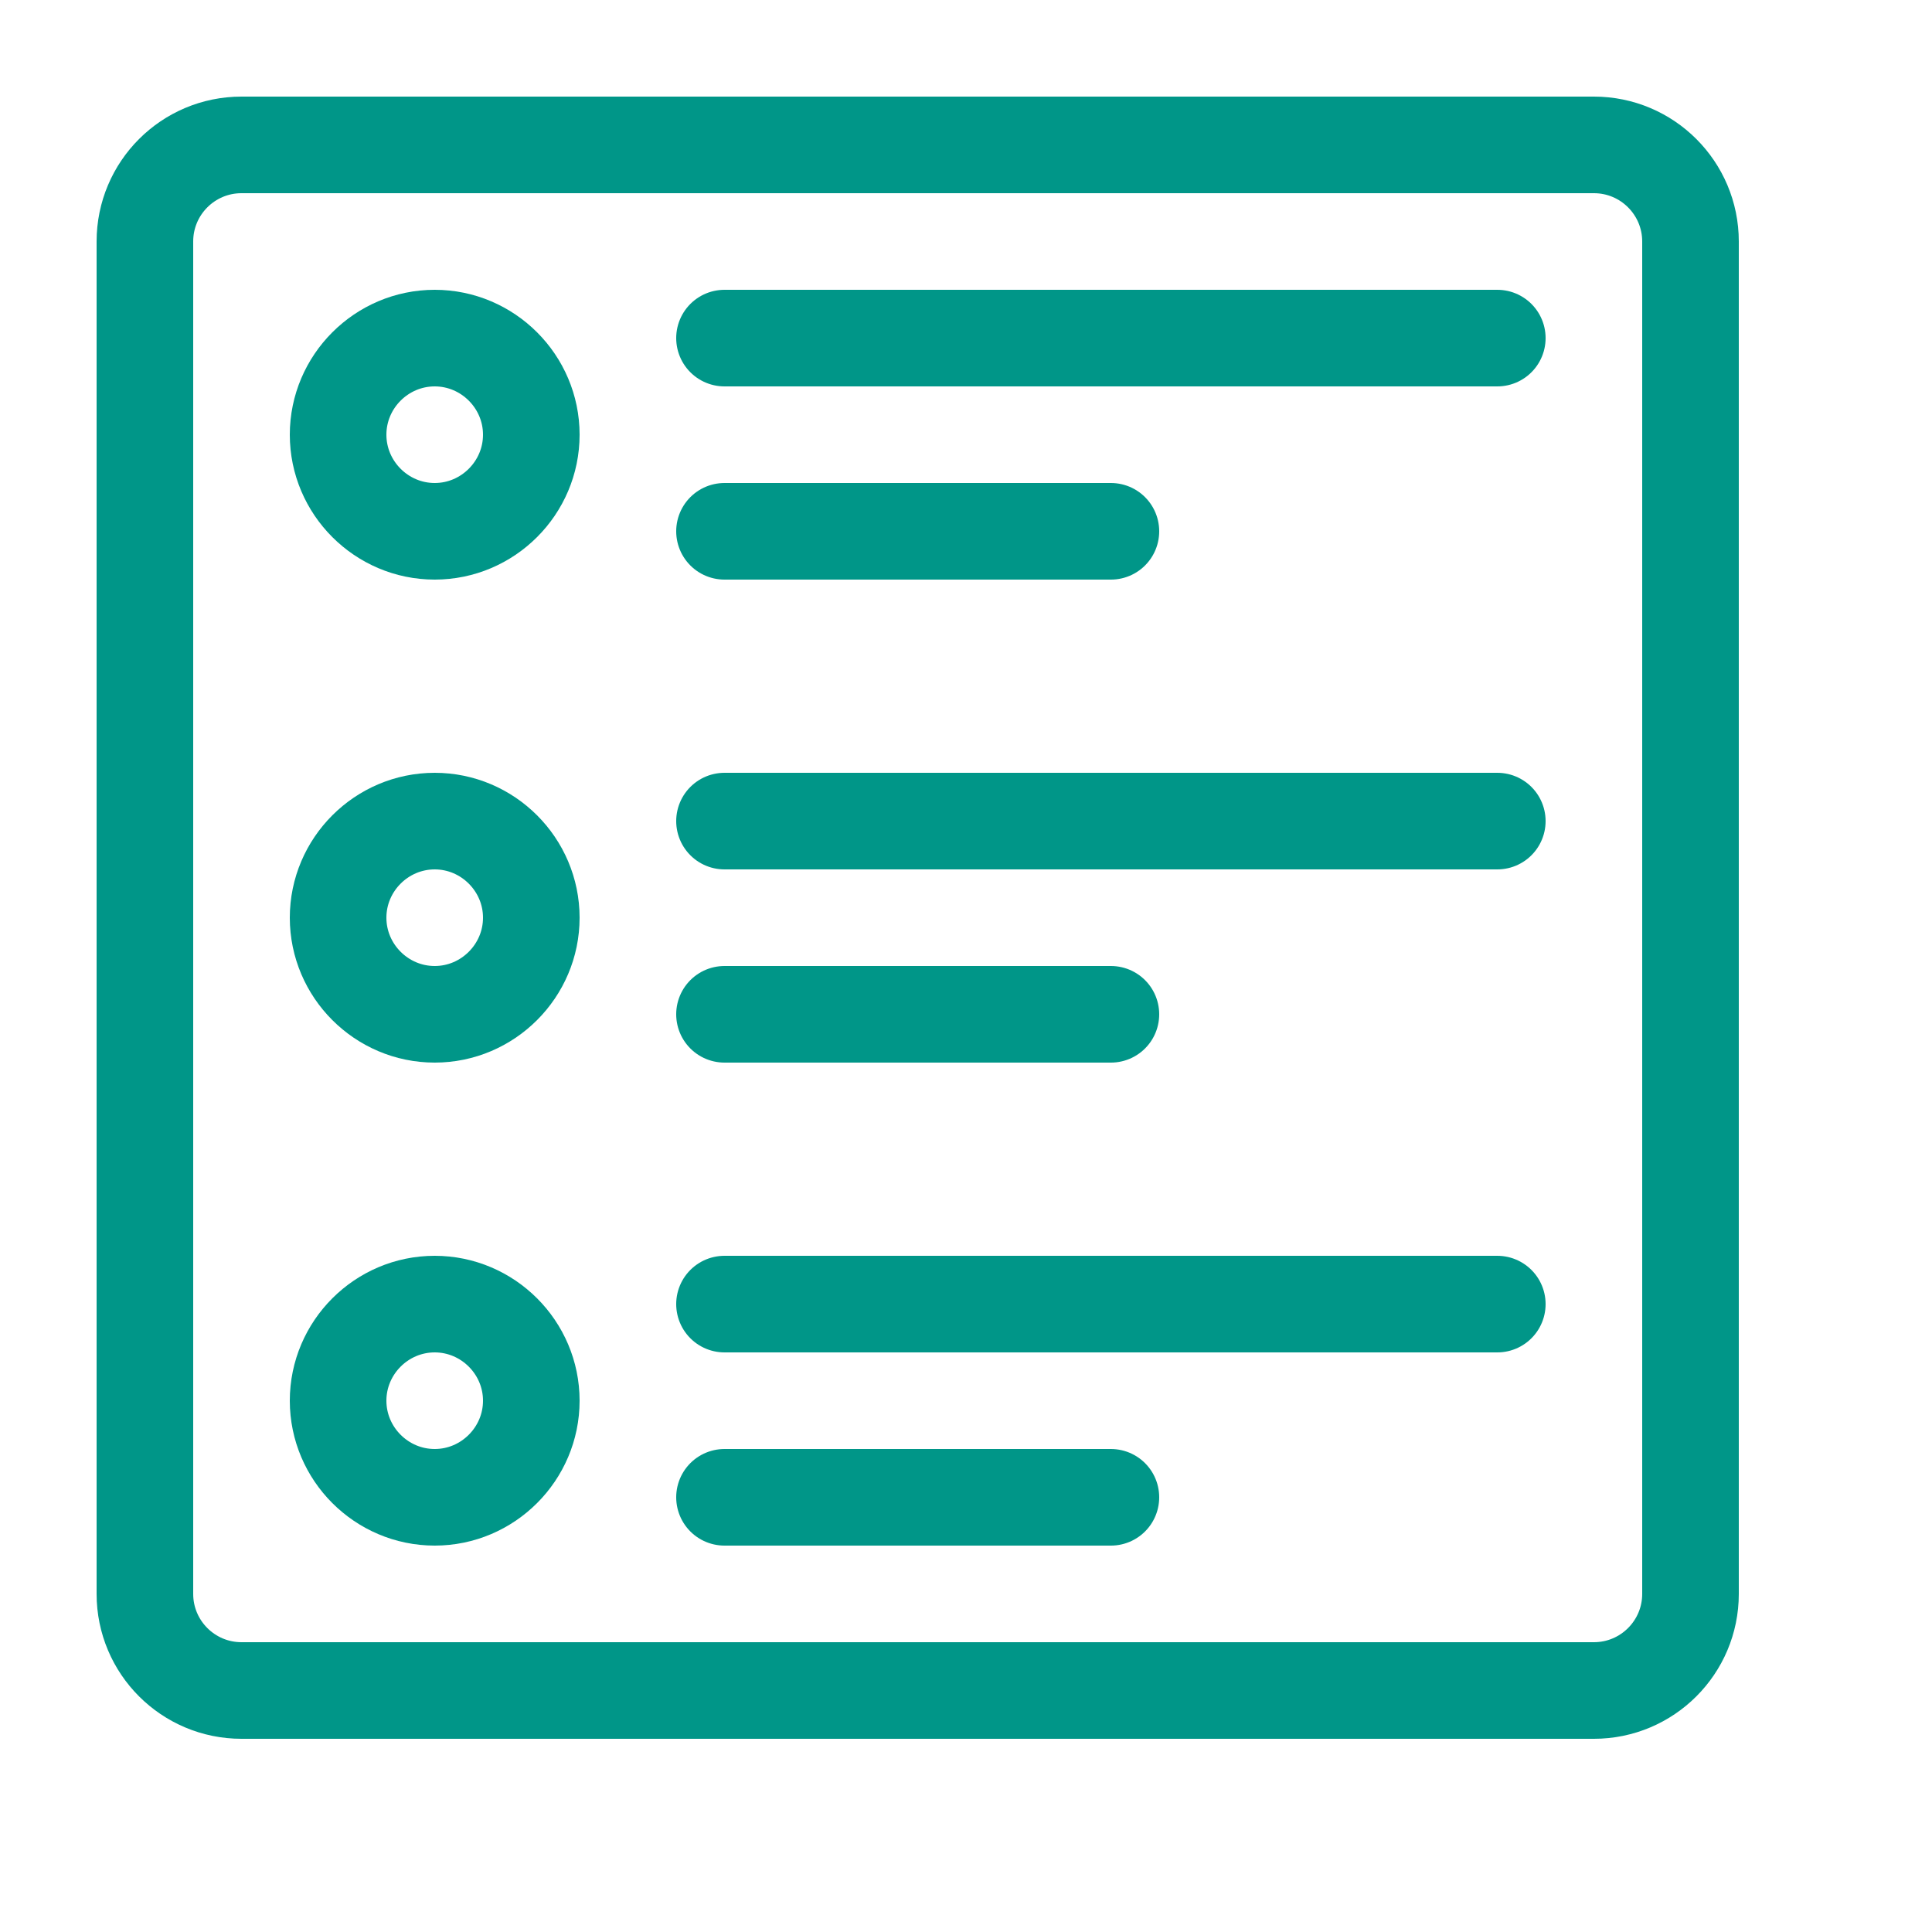
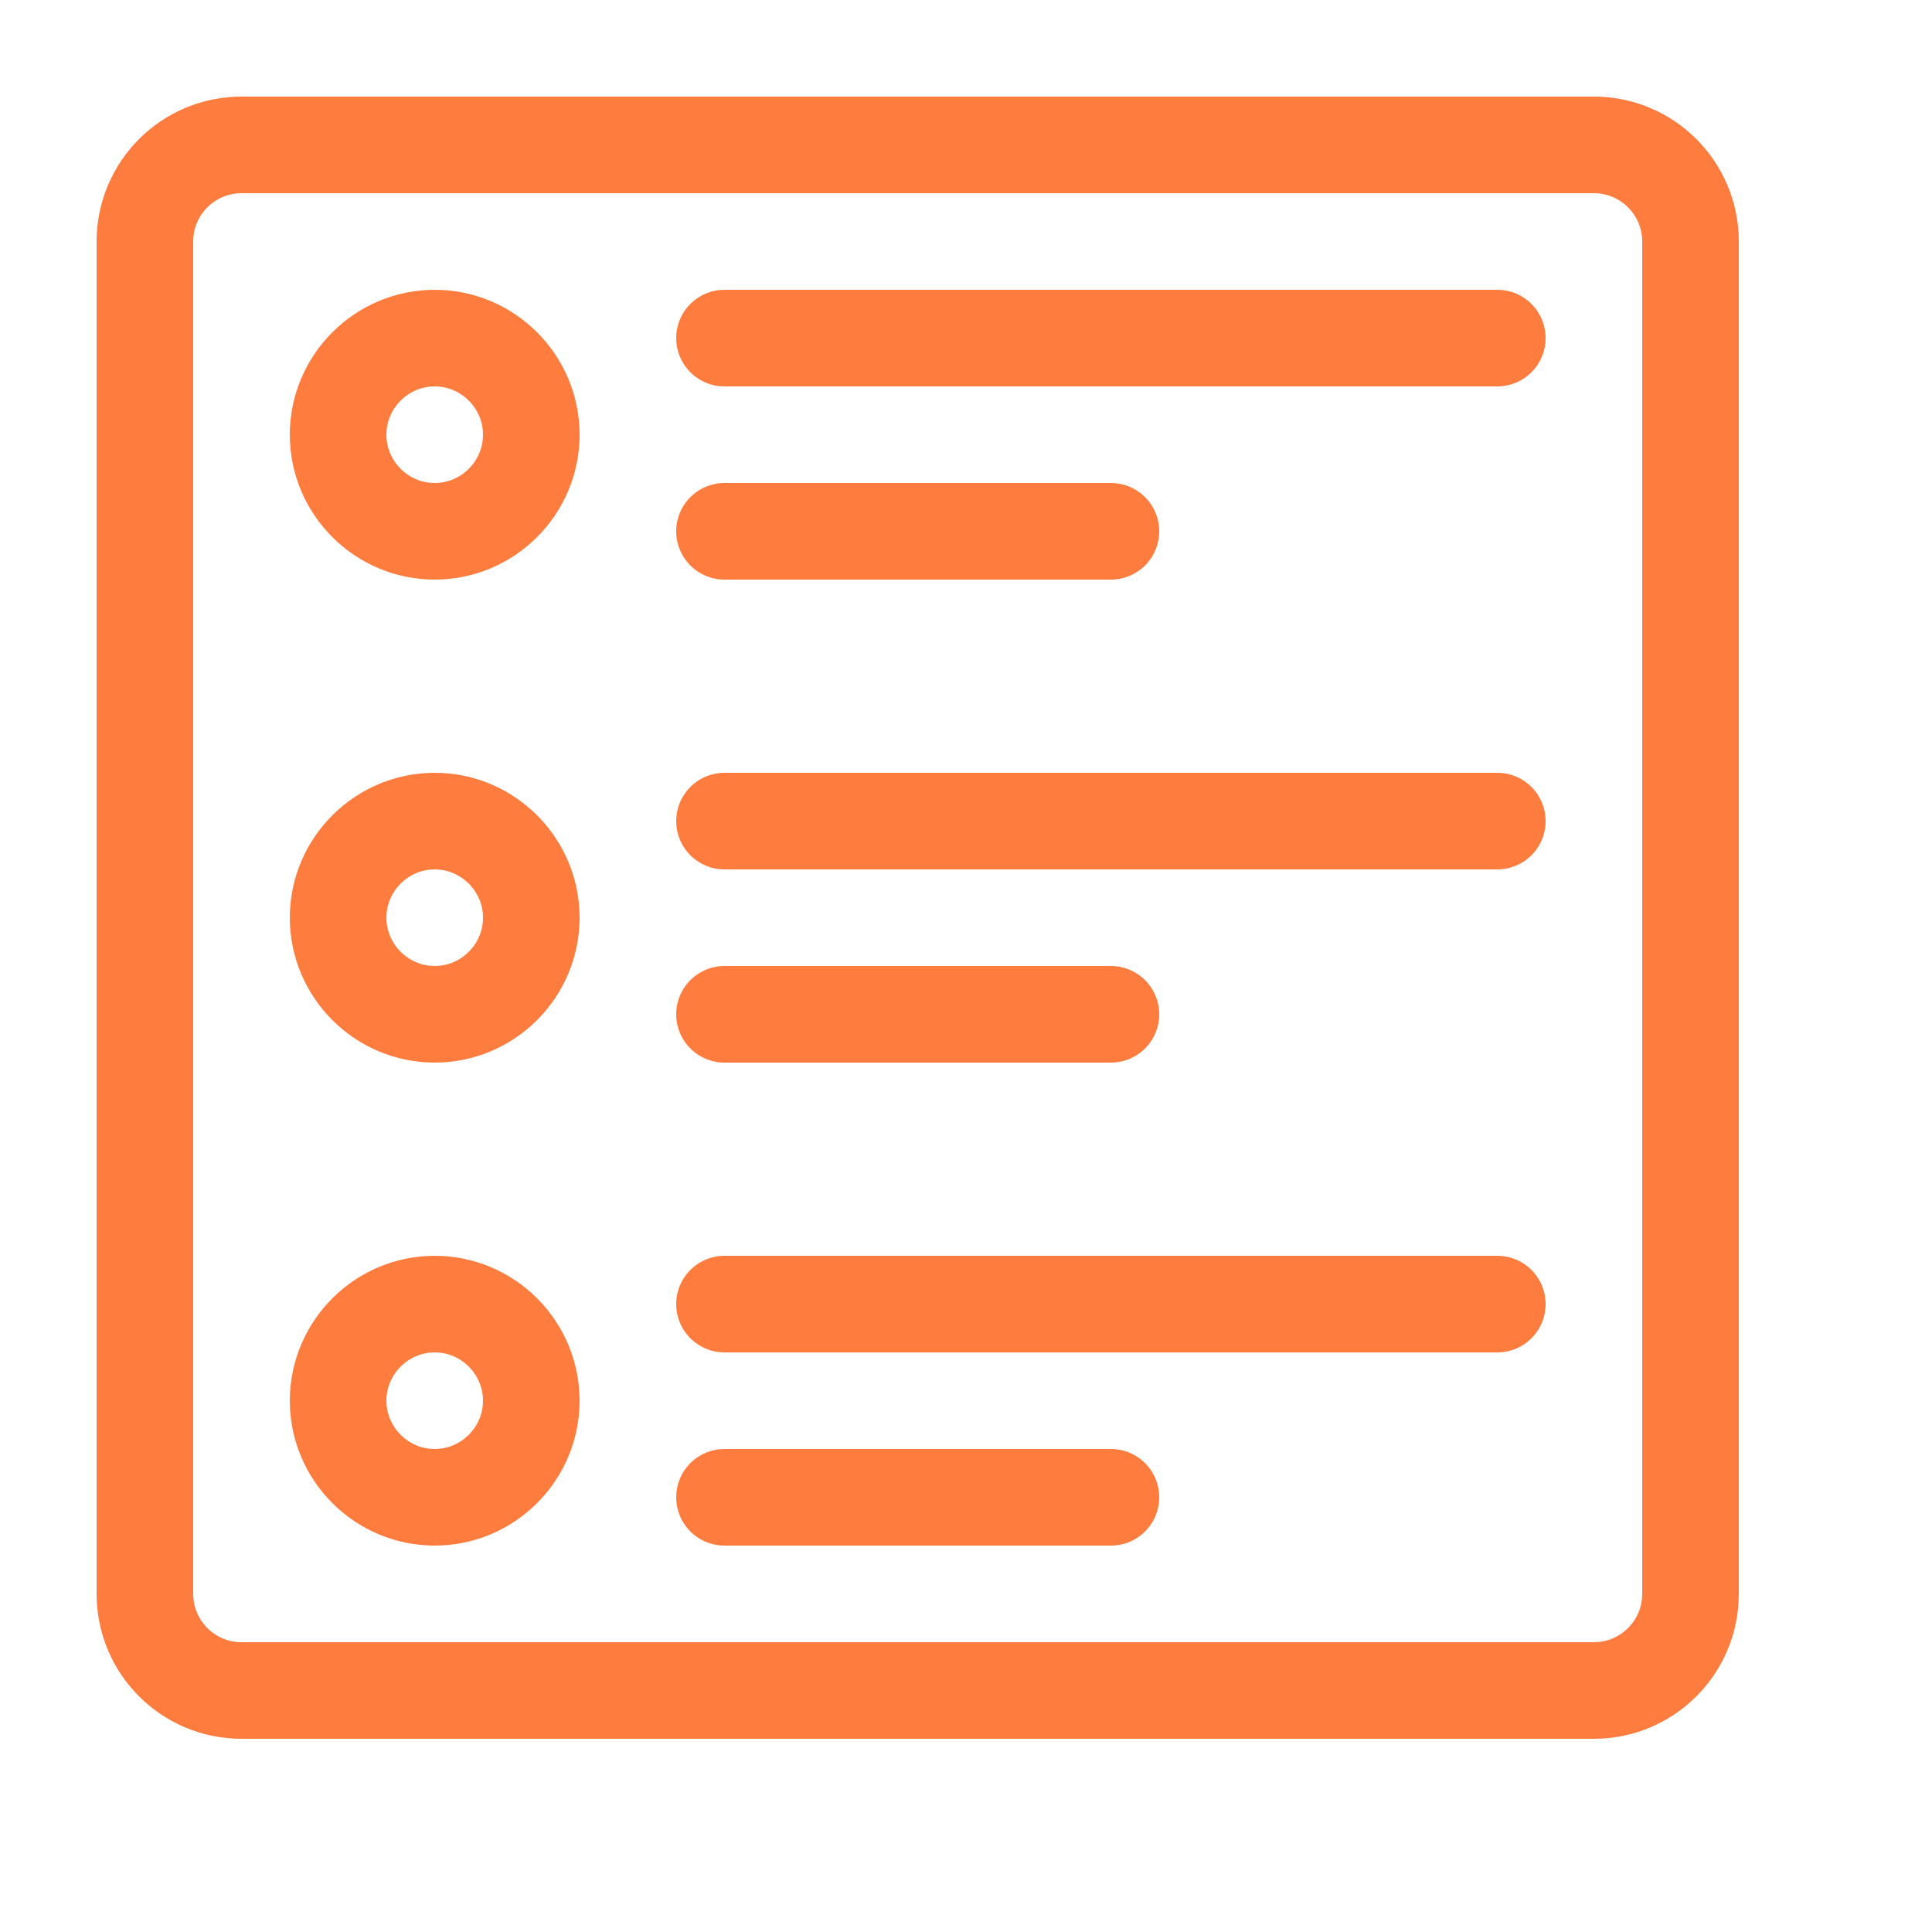
- <svg xmlns="http://www.w3.org/2000/svg" id="a" width="20" height="20" viewBox="0 0 20 20">
-   <rect x="1.5" y="1.5" width="16" height="16" rx="1" ry="1" style="fill:none; stroke:#009688; stroke-linecap:round; stroke-linejoin:round;" />
-   <path d="M7.5,3.5h8M7.5,5.5h4M7.5,8.5h8M7.5,10.5h4M7.5,15.5h4M7.5,13.5h8" style="fill:none; stroke:#009688; stroke-linecap:round; stroke-linejoin:round;" />
-   <path d="M4.5,5.5h0c-.55,0-1-.45-1-1h0c0-.55.45-1,1-1h0c.55,0,1,.45,1,1h0c0,.55-.45,1-1,1ZM5.5,9.5h0c0-.55-.45-1-1-1h0c-.55,0-1,.45-1,1h0c0,.55.45,1,1,1h0c.55,0,1-.45,1-1ZM5.5,14.5h0c0-.55-.45-1-1-1h0c-.55,0-1,.45-1,1h0c0,.55.45,1,1,1h0c.55,0,1-.45,1-1Z" style="fill:none; stroke:#009688; stroke-linecap:round; stroke-linejoin:round;" />
+ <svg xmlns="http://www.w3.org/2000/svg" width="20" height="20" viewBox="0 0 20 20" fill="none">
+   <path d="M16.5 1.5H2.5C1.948 1.5 1.5 1.948 1.5 2.5V16.5C1.5 17.052 1.948 17.5 2.5 17.5H16.5C17.052 17.5 17.5 17.052 17.5 16.5V2.5C17.5 1.948 17.052 1.5 16.5 1.5Z" stroke="#FF7C3F" stroke-linecap="round" stroke-linejoin="round" />
+   <path d="M7.5 3.5H15.5M7.5 5.5H11.5M7.5 8.5H15.5M7.5 10.5H11.5M7.5 15.5H11.5M7.5 13.5H15.5" stroke="#FF7C3F" stroke-linecap="round" stroke-linejoin="round" />
+   <path d="M4.5 5.5C3.95 5.5 3.5 5.05 3.5 4.5C3.5 3.95 3.95 3.5 4.5 3.5C5.05 3.5 5.5 3.95 5.5 4.5C5.5 5.05 5.05 5.5 4.5 5.5ZM5.5 9.5C5.5 8.95 5.05 8.5 4.5 8.5C3.95 8.5 3.5 8.95 3.5 9.5C3.5 10.05 3.95 10.5 4.5 10.5C5.05 10.5 5.5 10.05 5.5 9.5ZM5.5 14.5C5.5 13.95 5.05 13.5 4.5 13.5C3.95 13.5 3.5 13.95 3.5 14.5C3.5 15.05 3.95 15.5 4.5 15.5C5.05 15.5 5.5 15.05 5.5 14.5Z" stroke="#FF7C3F" stroke-linecap="round" stroke-linejoin="round" />
</svg>
